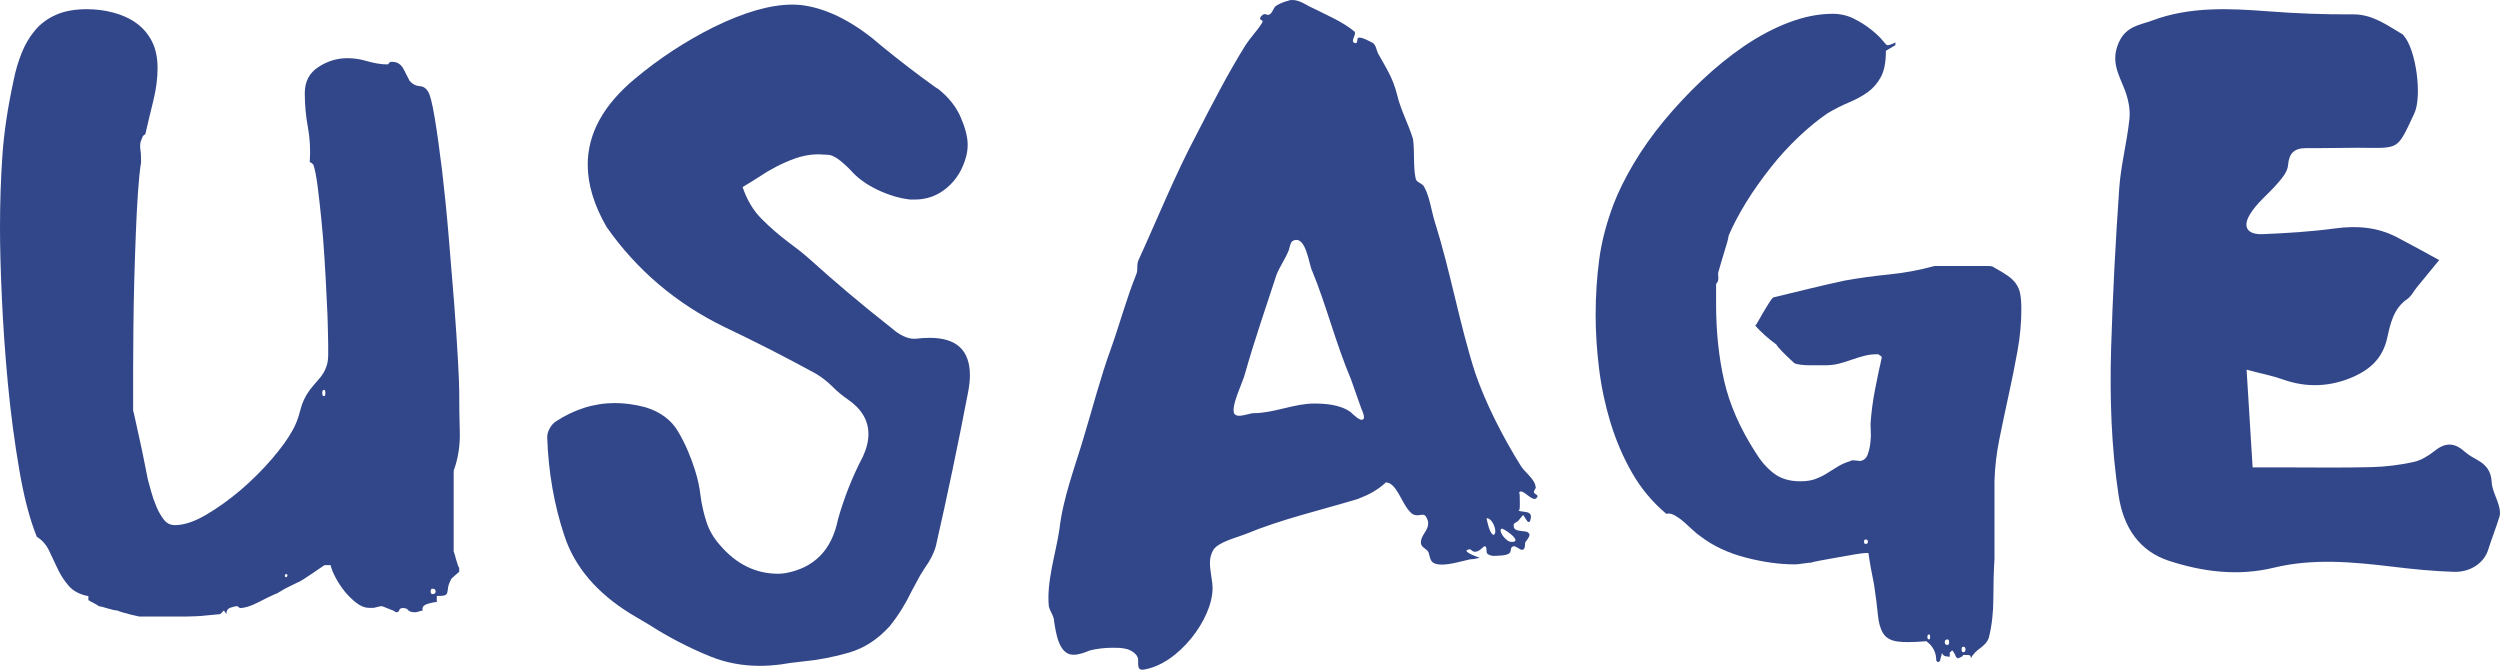
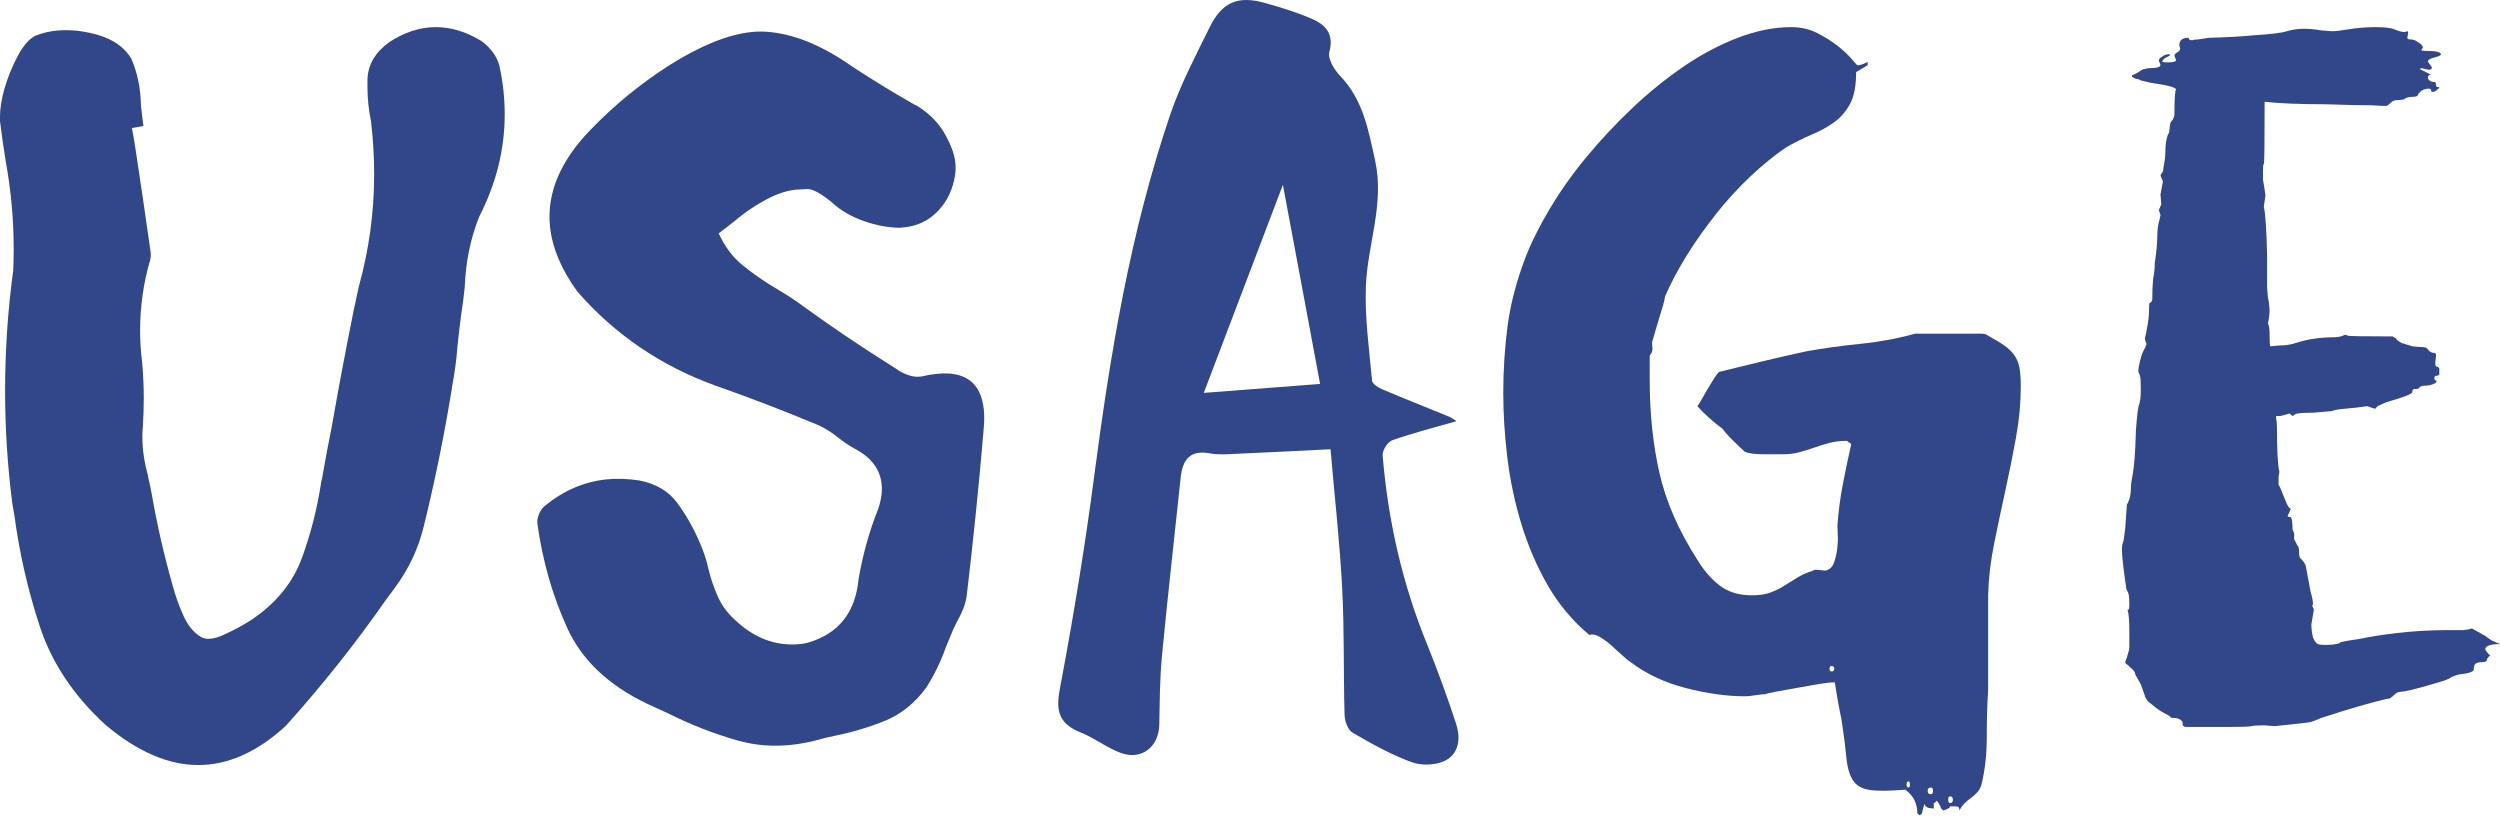
- <svg xmlns="http://www.w3.org/2000/svg" width="560" height="150" viewBox="0 0 560 150">
+ <svg xmlns="http://www.w3.org/2000/svg" height="150" width="460" viewBox="0 0 460 150">
  <g fill="#32468a">
-     <path d="M546.439 58.18C544.442 60.596 542.896 62.505 541.349 64.387C540.645 65.258 540.139 66.353 539.239 66.972C536.117 69.106 535.442 72.561 534.739 75.679C533.782 80.088 531.054 82.644 527.313 84.33C522.166 86.633 516.822 86.942 511.394 85.004C509.031 84.161 506.5 83.684 503.237 82.813C503.715 90.368 504.137 97.334 504.587 104.693H510.634C517.497 104.693 524.36 104.806 531.223 104.637C534.373 104.553 537.58 104.16 540.645 103.485C542.333 103.12 543.992 102.081 545.371 100.986C547.733 99.104 549.758 99.076 552.065 101.154C552.965 101.969 554.062 102.53 555.131 103.148C557.015 104.244 558.028 105.676 558.14 108.008C558.225 109.777 559.265 111.49 559.743 113.288C559.968 114.046 560.109 114.973 559.884 115.704C559.125 118.203 558.14 120.647 557.353 123.147C556.481 125.956 553.527 128.203 549.702 128.09C545.118 127.95 540.505 127.5 535.948 126.939C527.06 125.871 518.144 125.029 509.34 127.163C501.268 129.129 493.336 128.062 485.827 125.618C479.245 123.456 475.673 118.203 474.576 111.041C472.916 100.087 472.579 89.105 472.888 78.094C473.254 66.073 473.873 54.079 474.717 42.086C475.082 36.918 476.46 31.806 476.995 26.638C477.22 24.475 476.714 22.116 475.926 20.065C474.576 16.61 472.748 13.745 474.604 9.532C476.235 5.797 479.442 5.6 482.114 4.589C490.524 1.443 499.327 1.864 508.159 2.538C514.403 3.016 520.704 3.269 526.948 3.212C531.476 3.156 534.683 5.656 538.198 7.707C538.283 7.763 538.339 7.847 538.395 7.931C541.208 11.049 542.614 21.582 540.786 25.458C536.848 33.8 537.608 33.154 528.354 33.098C524.416 33.098 520.507 33.21 516.569 33.182C513.869 33.182 512.744 34.334 512.519 37.03C512.406 38.406 511.281 39.811 510.297 40.934C508.244 43.378 505.515 45.4 503.94 48.097C502.253 50.933 503.518 52.591 506.865 52.45C512.294 52.225 517.75 51.888 523.122 51.158C527.988 50.512 532.545 50.877 536.876 53.124C540.28 54.894 543.655 56.776 546.327 58.236L546.439 58.18Z" />
-     <path d="M431.594 143.625C428.571 143.878 426.36 143.906 424.932 143.681C423.505 143.457 422.497 142.895 421.854 141.913C421.238 140.959 420.818 139.555 420.65 137.759C420.482 135.963 420.202 133.661 419.782 130.91C419.531 129.732 419.307 128.525 419.083 127.318C418.859 126.111 418.691 124.96 418.523 123.866H417.907C417.571 123.866 416.788 123.978 415.528 124.174C414.268 124.399 412.925 124.623 411.526 124.876C410.126 125.129 408.811 125.353 407.635 125.578C406.459 125.802 405.844 125.943 405.76 126.027C405.424 126.027 404.808 126.083 403.94 126.223C403.073 126.364 402.401 126.42 401.981 126.42C398.622 126.42 394.984 125.914 391.065 124.904C387.147 123.894 383.732 122.294 380.905 120.133C380.485 119.88 379.953 119.431 379.282 118.813C378.61 118.196 377.91 117.55 377.21 116.933C376.511 116.315 375.783 115.81 375.083 115.417C374.383 115.024 373.768 114.94 373.264 115.109C370.157 112.498 367.61 109.439 365.595 105.931C363.58 102.422 361.984 98.661 360.753 94.676C359.549 90.69 358.681 86.62 358.178 82.466C357.674 78.312 357.422 74.355 357.422 70.566C357.422 66.215 357.702 62.033 358.234 58.048C358.765 54.062 359.857 49.964 361.424 45.782C362.516 42.919 364.027 39.888 365.931 36.66C367.862 33.433 370.101 30.233 372.704 27.09C375.307 23.946 378.134 20.915 381.185 18.024C384.236 15.133 387.399 12.579 390.673 10.333C393.948 8.116 397.251 6.348 400.638 5.057C404.024 3.766 407.299 3.092 410.49 3.092C412.253 3.092 413.849 3.457 415.332 4.215C416.816 4.972 418.075 5.786 419.167 6.656C420.258 7.527 421.098 8.341 421.686 9.042C422.274 9.744 422.609 10.109 422.693 10.109H422.945C423.113 10.109 423.393 10.024 423.813 9.856C424.233 9.688 424.485 9.575 424.569 9.491V10.109L422.441 11.372C422.441 13.898 422.078 15.835 421.322 17.238C420.566 18.641 419.587 19.764 418.383 20.634C417.179 21.504 415.78 22.262 414.241 22.907C412.701 23.553 411.078 24.367 409.398 25.349C407.299 26.781 405.144 28.549 402.933 30.626C400.722 32.731 398.594 35.032 396.607 37.559C394.62 40.085 392.773 42.667 391.149 45.305C389.526 47.944 388.21 50.441 387.203 52.799C387.203 53.052 387.091 53.529 386.895 54.259C386.699 54.96 386.447 55.746 386.195 56.588C385.943 57.43 385.719 58.216 385.495 58.918C385.299 59.62 385.131 60.153 385.047 60.49C384.88 60.911 384.824 61.247 384.852 61.5C384.88 61.753 384.908 61.977 384.908 62.202C384.908 62.426 384.908 62.623 384.852 62.819C384.824 63.044 384.656 63.296 384.404 63.633V68.04C384.404 74.327 385.019 80.109 386.223 85.357C387.427 90.606 389.75 95.91 393.192 101.271C394.368 103.208 395.712 104.78 397.279 105.987C398.818 107.194 400.806 107.811 403.241 107.811C404.584 107.811 405.704 107.643 406.627 107.306C407.551 106.969 408.419 106.548 409.202 106.043C409.986 105.538 410.826 105.032 411.637 104.527C412.449 104.022 413.429 103.601 414.52 103.264C414.604 103.096 414.968 103.068 415.64 103.152C416.312 103.236 416.676 103.264 416.76 103.264C417.515 103.096 418.047 102.647 418.327 101.889C418.607 101.131 418.831 100.289 418.943 99.363C419.055 98.437 419.111 97.567 419.055 96.725C419.027 95.882 418.999 95.293 418.999 94.956C419.167 92.43 419.503 89.876 420.006 87.266C420.51 84.656 421.014 82.27 421.518 80.081C421.518 79.912 421.434 79.8 421.266 79.716C421.098 79.632 420.93 79.519 420.762 79.351H420.51C419.503 79.351 418.523 79.463 417.571 79.716C416.62 79.968 415.668 80.249 414.744 80.586C413.821 80.923 412.869 81.203 411.917 81.456C410.966 81.709 409.93 81.821 408.839 81.821H405.564C404.808 81.821 404.108 81.793 403.437 81.709C402.765 81.624 402.261 81.512 401.925 81.344C401.841 81.259 401.589 81.035 401.169 80.642C400.75 80.249 400.302 79.828 399.798 79.323C399.294 78.817 398.846 78.368 398.482 77.947C398.119 77.526 397.923 77.274 397.923 77.19C396.999 76.516 396.131 75.814 395.348 75.113C394.564 74.411 393.808 73.653 393.164 72.923C393.248 72.923 393.444 72.643 393.78 72.053C394.116 71.464 394.48 70.818 394.9 70.089C395.32 69.387 395.739 68.685 396.159 68.012C396.579 67.338 396.915 66.889 397.167 66.636C399.938 65.963 402.625 65.317 405.256 64.672C407.887 64.026 410.546 63.437 413.233 62.847C416.508 62.258 419.81 61.809 423.197 61.472C426.584 61.135 429.943 60.518 433.301 59.591H445.477C446.065 59.591 446.484 59.704 446.736 59.956C447.996 60.63 449.003 61.247 449.759 61.781C450.515 62.314 451.131 62.903 451.578 63.549C452.026 64.195 452.362 64.924 452.53 65.822C452.698 66.721 452.782 67.871 452.782 69.275C452.782 72.306 452.502 75.421 451.914 78.649C451.327 81.877 450.683 85.133 449.955 88.417C449.227 91.7 448.556 94.956 447.884 98.24C447.212 101.524 446.848 104.696 446.764 107.811V125.185C446.596 127.879 446.512 130.798 446.512 133.998C446.512 137.198 446.177 140.117 445.505 142.811C445.337 143.316 445.085 143.765 444.749 144.13C444.413 144.495 444.049 144.832 443.629 145.141C443.21 145.421 442.818 145.758 442.426 146.151C442.034 146.544 441.726 146.965 441.474 147.47C441.474 147.049 441.362 146.825 441.166 146.769C440.97 146.712 440.691 146.712 440.355 146.712H439.739C439.739 146.881 439.543 147.049 439.179 147.218C438.815 147.386 438.563 147.47 438.479 147.47L438.227 147.218C438.06 147.049 437.976 146.881 437.976 146.712L437.472 145.842C437.304 145.674 437.192 145.674 437.108 145.842C437.024 146.011 436.912 146.095 436.744 146.095V147.105C436.492 147.105 436.184 147.049 435.792 146.993C435.429 146.909 435.149 146.656 434.981 146.235C434.981 146.404 434.925 146.684 434.785 147.105C434.673 147.526 434.589 147.807 434.589 147.975L434.337 148.228C434.337 148.228 434.169 148.34 434.085 148.34L433.721 147.975C433.721 146.207 433.021 144.776 431.594 143.709V143.625ZM417.907 120.834C417.655 120.834 417.543 121.003 417.543 121.34C417.543 121.676 417.655 121.845 417.907 121.845C418.243 121.845 418.411 121.676 418.411 121.34C418.411 121.003 418.243 120.834 417.907 120.834ZM432.098 142.109C431.846 142.109 431.734 142.306 431.734 142.671C431.734 143.036 431.846 143.232 432.098 143.232C432.266 143.232 432.35 143.036 432.35 142.671C432.35 142.306 432.266 142.109 432.098 142.109ZM436.24 143.232C435.82 143.232 435.624 143.428 435.624 143.85C435.624 144.271 435.82 144.467 436.24 144.467C436.492 144.467 436.604 144.242 436.604 143.85C436.604 143.457 436.492 143.232 436.24 143.232ZM439.767 144.86C439.515 144.86 439.403 145.056 439.403 145.477C439.403 145.898 439.515 146.095 439.767 146.095C440.103 146.095 440.271 145.87 440.271 145.477C440.271 145.084 440.103 144.86 439.767 144.86Z" />
-     <path d="M255.733 150C255.145 150 254.949 149.412 254.949 148.824V147.843C254.949 146.471 253.184 145.49 252.008 145.294C251.027 145.098 250.243 145.098 249.262 145.098C247.498 145.098 245.733 145.294 244.164 145.686C243.184 146.078 241.811 146.667 240.438 146.667C237.105 146.667 236.517 141.569 236.125 139.216C236.125 138.039 235.34 137.255 234.948 135.882C234.36 130.392 236.517 123.922 237.301 118.627C238.085 111.569 240.831 104.51 242.791 97.843C244.752 91.373 246.517 84.51 248.87 78.039C250.831 72.549 252.4 66.667 254.557 61.373C254.949 60.392 254.557 59.608 254.949 58.431C259.263 49.02 263.185 39.216 268.087 30C271.616 23.137 275.146 16.274 279.068 10C280.244 8.235 281.617 6.863 282.597 5.294C283.382 4.118 281.813 4.902 282.401 3.725C283.382 2.745 283.382 3.333 284.166 3.333C284.95 3.137 285.146 1.961 285.735 1.373C286.323 0.98 287.499 0.392 288.48 0.196C288.872 0 289.264 0 289.46 0C291.225 0 292.598 1.176 293.97 1.765C297.108 3.333 300.833 4.902 303.383 7.059C303.971 7.647 302.402 9.216 303.383 9.608C304.363 10 303.775 8.431 304.363 8.431H304.559C305.343 8.431 306.716 9.216 307.5 9.608C308.285 10.196 308.285 11.177 308.677 11.961C310.638 15.49 312.01 17.451 312.991 21.372C313.775 24.706 315.54 27.843 316.52 31.177C316.913 33.922 316.52 37.255 317.109 40C317.305 40.98 318.677 40.98 319.07 41.961C320.246 44.118 320.638 47.255 321.423 49.804C324.952 60.98 326.913 72.549 330.443 83.529C332.796 90.392 336.717 98.039 340.639 104.314C341.423 105.686 343.777 107.255 343.973 109.02C344.169 109.412 343.58 109.804 343.58 110.196C343.58 110.784 344.953 110.784 344.169 111.569C343.973 111.765 343.777 111.765 343.777 111.765C342.6 111.765 340.835 109.216 340.247 110.392C340.443 110.196 340.443 111.569 340.443 112.745C340.443 113.725 340.443 114.51 340.051 114.314C340.835 114.902 343.58 114.118 342.796 116.471C342.796 116.863 342.404 117.059 342.208 116.863C340.835 115.098 341.62 114.902 340.247 116.471C340.051 116.863 339.267 117.059 339.07 117.451V117.843C339.07 119.412 342.012 118.627 342.404 119.412C342.6 119.608 342.6 119.608 342.6 119.804C342.6 120.392 341.816 121.176 341.62 121.569C341.62 121.961 341.62 123.137 341.031 123.137H340.835C340.443 123.137 339.659 122.353 339.07 122.353C338.09 122.549 338.678 123.529 338.09 123.922C337.502 124.51 335.149 124.51 334.364 124.51C333.188 124.314 332.992 123.922 332.992 123.529C332.992 122.549 332.796 122.353 332.6 122.353C332.207 122.353 331.227 123.922 330.05 123.529C329.854 123.529 329.266 122.745 328.874 123.137C328.678 123.137 328.482 123.333 328.482 123.333C328.482 123.922 331.227 124.902 331.423 124.902C331.031 125.098 329.854 125.294 329.266 125.294C327.501 125.686 324.952 126.471 322.991 126.471C320.246 126.471 320.442 125.098 320.05 123.922C319.854 122.941 318.285 122.745 318.285 121.569C318.285 119.608 320.246 118.824 319.854 116.667C319.462 115.49 319.07 115.294 318.677 115.294C318.089 115.294 317.305 115.686 316.324 115.098C314.167 113.333 313.383 109.412 311.226 108.235C311.03 108.235 310.442 107.843 310.246 108.235C308.481 109.804 306.716 110.784 304.167 111.765C295.735 114.314 287.107 116.275 279.068 119.608C277.107 120.392 272.989 121.373 271.812 123.137C271.224 124.118 271.028 125.098 271.028 126.078C271.028 128.039 271.616 130 271.616 131.765C271.616 138.627 263.969 148.824 256.125 150H255.733ZM334.56 119.804C334.757 119.804 334.953 119.412 334.953 119.02C334.953 118.039 334.168 116.078 332.992 116.078C332.992 116.078 333.58 119.608 334.56 119.804ZM305.343 93.922C305.343 93.922 305.539 93.725 305.539 93.529C305.539 92.941 305.147 91.961 304.951 91.569L302.598 84.902C299.265 77.059 297.108 68.431 293.97 60.784C293.186 59.412 292.598 52.549 289.656 53.922C289.068 54.118 288.872 55.49 288.676 56.078C287.892 58.039 286.715 59.608 285.931 61.569C283.578 68.823 281.029 76.078 278.872 83.725C278.479 85.49 275.538 91.177 276.519 92.745C276.715 92.941 277.107 93.137 277.499 93.137C278.675 93.137 280.048 92.549 280.832 92.549C285.342 92.549 289.852 90.392 294.362 90.392C296.716 90.392 300.245 90.588 302.598 92.353C302.99 92.745 304.755 94.51 305.343 93.922ZM338.874 121.373C339.267 121.373 339.463 121.176 339.463 120.98C339.463 120.196 337.11 118.627 336.521 118.431C336.325 118.431 336.129 118.431 336.129 118.824C336.129 119.608 337.502 121.373 338.482 121.373H338.874Z" />
-     <path d="M166.333 41.881C167.302 44.761 168.741 47.2 170.68 49.11C172.618 51.05 174.644 52.784 176.759 54.371C178.286 55.488 179.755 56.634 181.194 57.898C186.92 63.07 192.823 68.066 198.961 72.886L199.989 73.709C200.665 74.326 201.458 74.855 202.309 75.266C203.161 75.678 203.983 75.883 204.747 75.883H205.07C206.186 75.736 207.243 75.678 208.271 75.678C214.262 75.678 217.258 78.47 217.258 84.053C217.258 85.229 217.111 86.493 216.847 87.874C214.644 99.394 212.236 110.885 209.622 122.376C209.152 124.022 208.301 125.638 207.155 127.225L206.127 128.871C205.511 129.988 204.894 131.105 204.277 132.28C202.897 135.16 201.252 137.835 199.314 140.244C196.641 143.213 193.587 145.182 190.18 146.181C186.774 147.18 183.22 147.856 179.49 148.209C177.963 148.356 176.465 148.561 174.938 148.826C173.352 149.032 171.766 149.149 170.18 149.149C166.333 149.149 162.691 148.473 159.226 147.092C154.41 145.152 149.769 142.742 145.276 139.862C143.896 139.039 142.545 138.246 141.253 137.482C133.675 132.809 128.742 126.99 126.451 120.084C124.131 113.148 122.839 105.772 122.574 97.925C122.574 97.308 122.75 96.661 123.103 96.015C123.455 95.368 123.866 94.868 124.336 94.516C128.595 91.694 133.088 90.284 137.758 90.284C139.96 90.284 142.222 90.607 144.571 91.224C147.949 92.253 150.415 94.104 151.943 96.749C153.499 99.394 154.733 102.274 155.702 105.39C156.319 107.329 156.73 109.239 156.935 111.179C157.2 113.119 157.64 115 158.227 116.851C158.815 118.703 159.813 120.466 161.282 122.112C164.923 126.373 169.27 128.518 174.292 128.518C174.762 128.518 175.291 128.489 175.849 128.401C182.398 127.225 186.333 123.199 187.713 116.322C189.094 111.444 190.944 106.741 193.293 102.274C194.116 100.482 194.527 98.806 194.527 97.219C194.527 94.134 192.941 91.489 189.769 89.373C188.594 88.55 187.537 87.668 186.568 86.698C185.393 85.523 184.13 84.524 182.75 83.701C176.083 80.057 169.27 76.559 162.31 73.268C151.443 67.978 142.633 60.484 135.878 50.844C133.059 45.966 131.649 41.293 131.649 36.885C131.649 29.92 135.173 23.513 142.192 17.665C147.625 13.109 153.499 9.259 159.843 6.085C166.715 2.706 172.618 1.031 177.493 1.031C178.668 1.031 179.813 1.148 180.9 1.354C186.333 2.383 191.913 5.41 197.64 10.435C201.428 13.521 205.276 16.489 209.211 19.31C209.475 19.516 209.798 19.722 210.151 19.927C212.5 21.779 214.174 23.895 215.202 26.275C216.23 28.656 216.759 30.713 216.759 32.418C216.759 33.299 216.641 34.181 216.436 35.004C215.672 37.884 214.262 40.235 212.148 42.028C210.063 43.82 207.625 44.702 204.865 44.702H203.925C201.517 44.438 199.079 43.703 196.583 42.527C194.116 41.352 192.06 39.882 190.503 38.09C188.359 35.886 186.715 34.739 185.54 34.681C184.365 34.622 183.602 34.563 183.279 34.563C181.487 34.563 179.666 34.916 177.816 35.592C175.056 36.62 172.412 38.002 169.857 39.735C168.683 40.499 167.508 41.205 166.333 41.91V41.881Z" />
-     <path d="M19.765 133.526C17.855 133.177 16.391 132.382 15.372 131.205C14.354 130.029 13.526 128.726 12.89 127.358C12.253 125.991 11.617 124.656 10.98 123.321C10.344 121.985 9.421 120.968 8.243 120.237C6.684 116.39 5.379 111.43 4.328 105.294C3.278 99.158 2.419 92.767 1.782 86.091C1.146 79.414 0.7 72.928 0.414 66.633C0.127 60.338 0 55.124 0 51.023C0 45.268 0.191 39.863 0.541 34.776C0.891 29.69 1.719 24.158 3.024 18.117C3.469 15.828 4.106 13.729 4.87 11.822C5.633 9.914 6.652 8.197 7.893 6.735C9.134 5.272 10.694 4.128 12.572 3.301C14.449 2.475 16.741 2.061 19.51 2.061C21.515 2.061 23.488 2.316 25.398 2.824C27.308 3.333 29.026 4.096 30.49 5.145C31.954 6.194 33.132 7.53 33.991 9.183C34.85 10.836 35.296 12.839 35.296 15.224C35.296 17.608 34.978 19.961 34.341 22.568C33.705 25.175 33.1 27.655 32.559 30.039L32.018 30.453C31.636 31.279 31.445 31.883 31.413 32.233C31.381 32.615 31.381 32.932 31.413 33.187C31.445 33.473 31.509 33.823 31.54 34.268C31.572 34.713 31.604 35.412 31.604 36.334C31.318 38.083 31.095 40.34 30.904 43.106C30.713 45.904 30.554 48.956 30.427 52.295C30.299 55.633 30.172 59.098 30.076 62.723C29.981 66.347 29.917 69.844 29.885 73.215C29.854 76.585 29.822 79.7 29.822 82.53V91.973C29.917 92.259 30.108 93.022 30.363 94.293C30.649 95.565 30.968 97.028 31.318 98.617C31.668 100.207 32.018 101.828 32.336 103.482C32.654 105.135 32.909 106.407 33.1 107.329C33.291 108.06 33.545 108.982 33.864 110.127C34.182 111.271 34.564 112.384 35.041 113.497C35.487 114.578 36.06 115.563 36.696 116.39C37.333 117.216 38.16 117.63 39.179 117.63C41.184 117.63 43.507 116.867 46.181 115.309C48.822 113.751 51.432 111.875 54.01 109.681C56.556 107.488 58.88 105.167 60.949 102.75C63.017 100.334 64.545 98.204 65.531 96.392C66.263 95.12 66.836 93.626 67.25 91.941C67.664 90.256 68.364 88.73 69.383 87.362C70.019 86.536 70.624 85.837 71.165 85.232C71.706 84.628 72.151 84.056 72.47 83.516C72.788 82.975 73.043 82.371 73.234 81.735C73.425 81.099 73.52 80.241 73.52 79.128C73.52 78.015 73.52 76.394 73.456 74.2C73.425 72.006 73.329 69.526 73.17 66.729C73.043 63.931 72.884 61.006 72.693 57.954C72.502 54.902 72.279 51.977 71.992 49.242C71.706 46.508 71.451 44.028 71.165 41.835C70.878 39.641 70.56 37.988 70.21 36.907L69.924 36.62C69.733 36.43 69.542 36.334 69.383 36.334C69.574 33.505 69.414 30.898 68.969 28.513C68.523 26.129 68.269 23.585 68.269 20.851C68.269 18.308 69.287 16.336 71.292 15.033C73.297 13.698 75.493 13.03 77.88 13.03C79.249 13.03 80.745 13.252 82.336 13.729C83.927 14.175 85.423 14.429 86.792 14.429C86.887 14.429 86.983 14.334 87.142 14.143C87.269 13.952 87.397 13.857 87.492 13.857H87.906C88.988 13.857 89.815 14.397 90.388 15.446C90.929 16.495 91.407 17.386 91.757 18.117C92.393 18.848 93.125 19.23 93.953 19.293C94.78 19.325 95.417 19.738 95.862 20.47C96.308 21.105 96.817 23.045 97.358 26.288C97.9 29.531 98.441 33.473 99.013 38.083C99.555 42.693 100.064 47.685 100.509 53.026C100.955 58.367 101.369 63.422 101.751 68.159C102.101 72.897 102.387 77.061 102.578 80.622C102.769 84.183 102.864 86.504 102.864 87.617C102.864 90.542 102.896 93.562 102.992 96.678C103.087 99.794 102.61 102.719 101.623 105.453V123.543C101.719 123.734 101.91 124.306 102.164 125.324C102.451 126.341 102.673 126.977 102.864 127.231V128.058C102.673 128.249 102.323 128.567 101.782 129.012C101.241 129.457 100.955 129.775 100.955 129.965C100.573 130.697 100.382 131.301 100.35 131.746C100.318 132.191 100.223 132.573 100.159 132.827C100.064 133.113 99.873 133.272 99.555 133.367C99.236 133.463 98.663 133.495 97.836 133.495V134.862C97.39 134.862 96.69 134.989 95.767 135.275C94.844 135.561 94.494 136.038 94.685 136.769C94.494 136.769 94.239 136.833 93.857 136.96C93.475 137.087 93.221 137.151 93.03 137.151C92.203 137.151 91.693 136.992 91.439 136.674C91.216 136.356 90.834 136.197 90.261 136.197C89.815 136.197 89.529 136.356 89.433 136.674C89.338 136.992 89.115 137.151 88.733 137.151L88.033 136.737C88.033 136.737 87.524 136.578 86.792 136.261C86.06 135.943 85.614 135.784 85.423 135.784C85.232 135.784 84.914 135.847 84.469 135.974C84.023 136.102 83.737 136.165 83.641 136.165H82.686C81.763 136.165 80.84 135.815 79.885 135.084C78.931 134.353 78.04 133.495 77.212 132.477C76.385 131.46 75.716 130.411 75.143 129.33C74.57 128.249 74.22 127.327 74.061 126.595H72.693C72.406 126.786 71.992 127.041 71.451 127.422C70.91 127.804 70.337 128.185 69.733 128.598C69.128 129.012 68.555 129.393 67.95 129.775C67.346 130.156 66.932 130.379 66.645 130.474C65.722 130.919 64.99 131.301 64.449 131.555C63.908 131.809 63.367 132.127 62.858 132.445C62.349 132.763 61.967 132.986 61.681 133.049C60.662 133.495 59.357 134.13 57.766 134.957C56.174 135.784 54.806 136.197 53.724 136.197L53.183 135.784C52.737 135.784 52.196 135.911 51.591 136.133C50.987 136.356 50.7 136.833 50.7 137.564L50.159 136.737L49.332 137.564C48.313 137.659 47.327 137.755 46.308 137.85C45.481 137.946 44.653 138.009 43.826 138.041C42.998 138.073 42.33 138.105 41.757 138.105H31.19C31.19 138.105 30.427 137.946 29.122 137.628C27.849 137.31 26.894 137.024 26.225 136.737C25.78 136.737 25.048 136.578 24.029 136.261C23.011 135.943 22.374 135.784 22.12 135.784C21.929 135.593 21.483 135.339 20.751 134.957C20.369 134.766 20.051 134.607 19.796 134.417V133.463L19.765 133.526ZM64.099 128.598C63.908 128.598 63.813 128.726 63.813 128.948C63.813 129.171 63.908 129.298 64.099 129.298C64.29 129.202 64.386 129.075 64.386 128.885C64.386 128.694 64.29 128.598 64.099 128.598ZM72.597 87.331C72.311 87.331 72.183 87.553 72.183 88.03C72.183 88.507 72.311 88.73 72.597 88.73C72.788 88.73 72.883 88.507 72.883 88.03C72.883 87.553 72.788 87.331 72.597 87.331ZM96.881 131.873C96.595 131.873 96.467 132.064 96.467 132.477C96.467 132.89 96.595 133.081 96.881 133.081C97.327 133.081 97.581 132.89 97.581 132.477C97.581 132.064 97.358 131.873 96.881 131.873Z" />
+     <path d="M409.752 133.761C404.923 133.761 402.358 133.761 402.056 133.761C401.855 133.661 401.704 133.56 401.604 133.46C401.604 133.359 401.604 133.208 401.604 133.007C401.604 132.805 401.453 132.604 401.151 132.403C400.849 132.202 400.447 132.101 399.944 132.101C399.541 132.101 399.34 132.051 399.34 131.95C399.34 131.849 399.24 131.749 399.038 131.648C398.033 131.145 397.278 130.692 396.775 130.289C396.272 129.887 395.769 129.484 395.266 129.082C394.864 128.578 394.663 128.226 394.663 128.025L393.908 125.912C393.204 124.704 392.852 124.05 392.852 123.949C392.852 123.748 392.751 123.546 392.55 123.345C391.745 122.54 391.293 122.137 391.192 122.137C391.091 122.037 391.041 121.936 391.041 121.836C391.544 120.427 391.796 119.521 391.796 119.118V116.25C391.796 114.237 391.695 112.929 391.494 112.325V112.174H391.645C391.745 112.174 391.796 111.872 391.796 111.268C391.796 109.96 391.695 109.155 391.494 108.853C391.293 108.551 391.192 108.249 391.192 107.947C390.689 104.525 390.438 102.261 390.438 101.154C390.438 100.449 390.538 99.896 390.739 99.493L391.041 97.229L391.343 92.851C391.846 92.046 392.097 90.989 392.097 89.681C392.097 89.077 392.198 88.322 392.399 87.416C392.701 85.907 392.902 83.189 393.003 79.264C393.204 76.447 393.405 74.836 393.606 74.434C393.807 73.931 393.908 72.975 393.908 71.566C393.908 70.257 393.858 69.452 393.757 69.15C393.657 68.848 393.556 68.597 393.455 68.395C393.455 67.892 393.556 67.238 393.757 66.433C393.958 65.628 394.16 65.024 394.361 64.621C394.663 64.118 394.864 63.665 394.964 63.263C394.763 62.86 394.663 62.508 394.663 62.206C394.763 61.904 394.864 61.451 394.964 60.847C395.266 59.338 395.417 58.13 395.417 57.224C395.417 56.218 395.467 55.715 395.568 55.715C395.769 55.715 395.92 55.513 396.021 55.111C396.021 53.601 396.071 52.343 396.171 51.337C396.373 50.33 396.473 49.374 396.473 48.468C396.775 46.355 396.926 44.845 396.926 43.94C396.926 42.43 397.077 41.222 397.379 40.317L397.53 39.562L397.228 38.656L397.68 37.599L397.53 35.788L397.982 33.372L397.53 32.316C397.63 32.014 397.781 31.762 397.982 31.561L398.133 30.504C398.334 29.498 398.435 28.542 398.435 27.636C398.435 26.629 398.586 25.673 398.888 24.768C399.089 24.566 399.189 24.214 399.189 23.711C399.29 23.107 399.34 22.755 399.34 22.654C399.441 22.453 399.541 22.302 399.642 22.201C399.843 22 399.994 21.648 400.095 21.145C400.095 18.226 400.195 16.666 400.397 16.465C400.296 16.062 398.787 15.66 395.87 15.257C394.964 15.056 394.31 14.905 393.908 14.804C393.606 14.603 393.304 14.502 393.003 14.502C392.802 14.402 392.6 14.301 392.399 14.2C392.299 14.1 392.248 13.999 392.248 13.898C392.349 13.798 392.449 13.747 392.55 13.747C392.651 13.747 392.952 13.597 393.455 13.295C393.958 12.892 394.361 12.691 394.663 12.691C394.964 12.59 395.266 12.54 395.568 12.54C396.876 12.54 397.53 12.338 397.53 11.936L397.228 11.181C397.228 10.879 397.429 10.628 397.831 10.426C398.234 10.124 398.636 9.973 399.038 9.973L399.491 10.124H399.34C399.24 10.225 398.988 10.376 398.586 10.577C398.284 10.678 398.033 10.93 397.831 11.332C397.831 11.433 398.183 11.483 398.888 11.483C399.894 11.483 400.397 11.332 400.397 11.03L400.095 10.275C400.095 10.074 400.246 9.873 400.547 9.671C400.95 9.47 401.151 9.219 401.151 8.917L401 8.313C401 7.407 401.553 6.954 402.66 6.954C402.761 7.055 402.811 7.155 402.811 7.256C402.811 7.357 403.012 7.407 403.414 7.407C403.616 7.306 403.968 7.256 404.471 7.256C405.074 7.155 405.728 7.055 406.432 6.954C409.953 6.854 412.669 6.703 414.581 6.501C417.8 6.3 419.862 6.048 420.767 5.747C421.773 5.445 422.83 5.294 423.936 5.294C424.942 5.294 425.998 5.394 427.105 5.596L429.066 5.747C429.771 5.747 430.676 5.646 431.783 5.445C433.593 5.143 435.354 4.992 437.064 4.992C438.875 4.992 440.082 5.143 440.685 5.445C441.39 5.747 441.993 5.897 442.496 5.897L442.949 5.747C443.049 5.747 443.1 5.847 443.1 6.048L442.949 6.954C442.949 7.155 443.15 7.256 443.552 7.256C444.055 7.256 444.558 7.457 445.061 7.86C445.564 8.162 445.816 8.464 445.816 8.766L445.514 9.219C445.514 9.319 445.866 9.37 446.57 9.37C448.18 9.37 449.035 9.571 449.135 9.973C449.135 10.175 448.733 10.376 447.928 10.577C447.124 10.778 446.721 11.03 446.721 11.332L447.476 12.389C447.476 12.691 447.274 12.842 446.872 12.842L445.514 12.54L445.212 12.691L447.325 13.747C446.922 13.747 446.721 13.949 446.721 14.351C446.721 14.452 446.822 14.603 447.023 14.804C447.224 15.005 447.576 15.106 448.079 15.106C448.18 15.207 448.23 15.408 448.23 15.71C448.23 15.911 448.331 16.012 448.532 16.012C448.733 16.012 448.834 16.062 448.834 16.163C448.331 16.666 447.928 16.918 447.626 16.918C447.425 16.918 447.325 16.817 447.325 16.616C447.325 16.414 447.174 16.314 446.872 16.314C446.067 16.314 445.413 16.666 444.91 17.37C444.91 17.672 444.558 17.823 443.854 17.823C443.15 17.823 442.647 17.974 442.345 18.276C441.943 18.377 441.49 18.427 440.987 18.427C440.585 18.427 440.233 18.578 439.931 18.88C439.629 19.182 439.378 19.383 439.176 19.484C438.975 19.484 438.623 19.484 438.12 19.484C437.215 19.383 435.505 19.333 432.99 19.333L427.859 19.182C423.131 19.182 419.409 19.031 416.693 18.729C416.693 26.277 416.643 30.102 416.542 30.202C416.442 30.202 416.391 30.554 416.391 31.259C416.391 31.863 416.391 32.467 416.391 33.071C416.492 33.574 416.643 34.53 416.844 35.939L416.542 38.052C416.844 39.26 417.045 42.279 417.146 47.11C417.146 49.324 417.146 51.236 417.146 52.846C417.246 54.457 417.347 55.312 417.448 55.413L417.598 56.922C417.598 57.828 417.498 58.684 417.297 59.489C417.498 59.891 417.598 60.495 417.598 61.3C417.598 62.91 417.649 63.716 417.749 63.716L419.409 63.565C420.516 63.565 421.522 63.414 422.427 63.112C424.54 62.407 426.904 62.055 429.519 62.055C430.223 62.055 430.877 61.904 431.481 61.602C431.682 61.602 431.833 61.652 431.933 61.753C432.034 61.854 434.8 61.904 440.233 61.904C440.434 62.005 440.585 62.105 440.685 62.206C440.887 62.206 440.987 62.307 440.987 62.508C441.088 62.608 441.39 62.81 441.893 63.112C442.496 63.313 443.15 63.514 443.854 63.716C444.659 63.816 445.313 63.867 445.816 63.867C446.319 63.867 446.671 64.068 446.872 64.47C447.174 64.772 447.476 64.923 447.777 64.923C448.079 64.923 448.23 65.074 448.23 65.376L448.079 66.886C448.079 67.188 448.18 67.389 448.381 67.49C448.582 67.49 448.733 67.59 448.834 67.791V68.848C448.733 69.049 448.532 69.15 448.23 69.15C448.029 69.15 447.928 69.301 447.928 69.603C447.928 69.905 448.079 70.056 448.381 70.056C448.381 70.157 448.28 70.308 448.079 70.509C447.476 70.811 446.872 70.962 446.268 70.962C445.765 70.962 445.413 71.062 445.212 71.264C445.112 71.364 445.011 71.465 444.91 71.566C444.81 71.566 444.609 71.566 444.307 71.566C444.005 71.566 443.854 71.767 443.854 72.169C443.854 72.471 442.295 73.075 439.176 73.981C438.673 74.182 438.221 74.383 437.818 74.585C437.517 74.685 437.315 74.836 437.215 75.038C437.215 75.138 437.114 75.189 436.913 75.189L435.555 74.736C434.247 74.937 432.939 75.088 431.632 75.189C430.324 75.289 429.469 75.44 429.066 75.641L425.596 75.943C423.584 75.943 422.477 76.044 422.276 76.245C422.176 76.346 422.025 76.447 421.824 76.547C421.522 76.245 421.321 76.094 421.22 76.094C420.616 76.296 420.063 76.447 419.56 76.547H418.806C418.806 76.648 418.806 76.849 418.806 77.151C418.906 77.352 418.957 77.856 418.957 78.661C418.957 82.888 419.107 85.605 419.409 86.813L419.258 87.718C419.258 88.624 419.258 89.127 419.258 89.228C419.359 89.228 419.862 90.385 420.767 92.7C421.069 93.304 421.321 93.606 421.522 93.606L420.918 94.965C420.918 95.065 421.069 95.115 421.371 95.115C421.673 95.115 421.824 95.87 421.824 97.38L422.125 98.135V99.191C422.427 99.795 422.628 100.198 422.729 100.399C422.93 100.5 423.031 100.902 423.031 101.607C423.031 102.211 423.131 102.613 423.332 102.814C423.634 103.016 423.936 103.418 424.238 104.022C424.64 106.136 424.942 107.746 425.143 108.853C425.445 109.859 425.596 110.664 425.596 111.268C425.495 111.268 425.445 111.319 425.445 111.419L425.747 112.174L425.294 114.891C425.294 115.696 425.395 116.502 425.596 117.307C425.898 118.011 426.199 118.414 426.501 118.514C426.803 118.615 427.256 118.665 427.859 118.665C428.966 118.665 429.821 118.565 430.425 118.363C430.626 118.162 430.877 118.062 431.179 118.062C431.581 117.961 432.135 117.86 432.839 117.76C433.644 117.659 434.499 117.508 435.404 117.307C440.434 116.401 445.363 115.948 450.192 115.948C451.399 115.948 452.405 115.948 453.21 115.948C454.115 115.847 454.618 115.747 454.719 115.646H454.869L457.284 117.005C458.089 117.609 458.541 117.911 458.642 117.911L460 118.514C458.29 118.514 457.384 118.816 457.284 119.42C457.284 119.621 457.586 120.024 458.189 120.628C457.887 120.829 457.686 121.081 457.586 121.383C457.586 121.685 457.284 121.836 456.68 121.836C456.177 121.836 455.775 121.936 455.473 122.137C455.272 122.339 455.171 122.691 455.171 123.194C455.171 123.597 454.266 123.899 452.455 124.1C451.65 124.301 451.047 124.553 450.644 124.855C450.343 125.056 448.934 125.509 446.419 126.213C443.904 126.918 442.395 127.27 441.893 127.27C441.39 127.27 440.987 127.421 440.685 127.723C440.384 128.025 440.082 128.277 439.78 128.478C439.478 128.579 439.227 128.629 439.026 128.629C436.008 129.333 432.034 130.491 427.105 132.101C426.199 132.503 425.546 132.755 425.143 132.856C424.741 132.956 422.528 133.208 418.504 133.611L416.693 133.46C415.486 133.46 414.681 133.51 414.279 133.611C413.977 133.711 412.468 133.761 409.752 133.761Z" />
+     <path d="M350.667 145.292C347.649 145.545 345.44 145.573 344.015 145.348C342.59 145.124 341.584 144.564 340.941 143.583C340.326 142.63 339.907 141.229 339.739 139.436C339.571 137.643 339.292 135.345 338.872 132.599C338.621 131.422 338.397 130.217 338.174 129.012C337.95 127.807 337.782 126.659 337.615 125.566H337C336.664 125.566 335.882 125.678 334.624 125.874C333.366 126.098 332.025 126.322 330.627 126.574C329.23 126.827 327.916 127.051 326.742 127.275C325.569 127.499 324.954 127.639 324.87 127.723C324.535 127.723 323.92 127.779 323.053 127.919C322.187 128.06 321.516 128.116 321.097 128.116C317.743 128.116 314.109 127.611 310.197 126.602C306.284 125.594 302.874 123.997 300.051 121.839C299.632 121.587 299.101 121.138 298.43 120.522C297.759 119.906 297.06 119.261 296.362 118.645C295.663 118.028 294.936 117.524 294.238 117.131C293.539 116.739 292.924 116.655 292.421 116.823C289.318 114.217 286.775 111.163 284.763 107.66C282.75 104.158 281.157 100.403 279.928 96.424C278.726 92.445 277.859 88.382 277.356 84.235C276.853 80.088 276.602 76.137 276.602 72.354C276.602 68.011 276.881 63.836 277.412 59.857C277.943 55.878 279.033 51.787 280.598 47.611C281.688 44.753 283.198 41.727 285.098 38.505C287.027 35.282 289.263 32.088 291.862 28.95C294.461 25.811 297.284 22.785 300.33 19.899C303.377 17.013 306.535 14.463 309.805 12.221C313.075 10.007 316.373 8.242 319.755 6.953C323.137 5.664 326.407 4.992 329.593 4.992C331.354 4.992 332.947 5.356 334.429 6.113C335.91 6.869 337.168 7.682 338.258 8.55C339.348 9.419 340.186 10.232 340.773 10.932C341.36 11.633 341.695 11.997 341.779 11.997H342.031C342.198 11.997 342.478 11.913 342.897 11.745C343.316 11.577 343.568 11.464 343.652 11.38V11.997L341.528 13.258C341.528 15.78 341.164 17.713 340.41 19.114C339.655 20.515 338.677 21.636 337.475 22.505C336.273 23.373 334.876 24.13 333.339 24.774C331.801 25.419 330.18 26.232 328.503 27.212C326.407 28.641 324.255 30.407 322.047 32.48C319.839 34.582 317.715 36.88 315.73 39.401C313.746 41.923 311.901 44.501 310.28 47.135C308.659 49.769 307.346 52.263 306.34 54.617C306.34 54.869 306.228 55.345 306.032 56.074C305.836 56.774 305.585 57.559 305.333 58.4C305.082 59.24 304.858 60.025 304.635 60.725C304.439 61.426 304.271 61.958 304.187 62.294C304.02 62.715 303.964 63.051 303.992 63.303C304.02 63.555 304.048 63.78 304.048 64.004C304.048 64.228 304.048 64.424 303.992 64.62C303.964 64.844 303.796 65.097 303.545 65.433V69.832C303.545 76.109 304.159 81.881 305.361 87.121C306.563 92.361 308.883 97.657 312.321 103.009C313.495 104.942 314.836 106.512 316.401 107.716C317.938 108.921 319.923 109.538 322.354 109.538C323.696 109.538 324.814 109.37 325.736 109.033C326.659 108.697 327.525 108.277 328.308 107.772C329.09 107.268 329.929 106.764 330.739 106.259C331.55 105.755 332.528 105.335 333.618 104.998C333.702 104.83 334.065 104.802 334.736 104.886C335.407 104.97 335.77 104.998 335.854 104.998C336.609 104.83 337.14 104.382 337.419 103.625C337.699 102.869 337.922 102.028 338.034 101.103C338.146 100.179 338.202 99.31 338.146 98.469C338.118 97.629 338.09 97.04 338.09 96.704C338.258 94.182 338.593 91.632 339.096 89.026C339.599 86.421 340.102 84.039 340.605 81.853C340.605 81.685 340.521 81.573 340.354 81.489C340.186 81.405 340.018 81.293 339.851 81.124H339.599C338.593 81.124 337.615 81.237 336.664 81.489C335.714 81.741 334.764 82.021 333.842 82.358C332.919 82.694 331.969 82.974 331.019 83.226C330.068 83.478 329.034 83.59 327.944 83.59H324.674C323.92 83.59 323.221 83.562 322.55 83.478C321.879 83.394 321.376 83.282 321.041 83.114C320.957 83.03 320.705 82.806 320.286 82.413C319.867 82.021 319.42 81.601 318.917 81.097C318.414 80.592 317.966 80.144 317.603 79.724C317.24 79.303 317.044 79.051 317.044 78.967C316.122 78.294 315.255 77.594 314.473 76.893C313.69 76.193 312.936 75.436 312.293 74.708C312.377 74.708 312.572 74.427 312.908 73.839C313.243 73.251 313.606 72.606 314.026 71.878C314.445 71.177 314.864 70.477 315.283 69.804C315.703 69.132 316.038 68.683 316.289 68.431C319.056 67.759 321.74 67.114 324.367 66.47C326.994 65.825 329.649 65.237 332.332 64.648C335.602 64.06 338.9 63.611 342.282 63.275C345.664 62.939 349.018 62.322 352.372 61.398H364.53C365.117 61.398 365.536 61.51 365.788 61.762C367.045 62.435 368.051 63.051 368.806 63.583C369.561 64.116 370.176 64.704 370.623 65.349C371.07 65.993 371.405 66.722 371.573 67.618C371.741 68.515 371.825 69.664 371.825 71.065C371.825 74.091 371.545 77.202 370.958 80.424C370.371 83.646 369.728 86.897 369.002 90.175C368.275 93.454 367.604 96.704 366.933 99.983C366.263 103.261 365.899 106.427 365.815 109.538V126.883C365.648 129.573 365.564 132.487 365.564 135.681C365.564 138.876 365.229 141.79 364.558 144.48C364.39 144.984 364.139 145.433 363.803 145.797C363.468 146.161 363.104 146.497 362.685 146.806C362.266 147.086 361.875 147.422 361.483 147.814C361.092 148.207 360.785 148.627 360.533 149.131C360.533 148.711 360.421 148.487 360.226 148.431C360.03 148.375 359.751 148.375 359.415 148.375H358.8C358.8 148.543 358.605 148.711 358.241 148.879C357.878 149.047 357.626 149.131 357.543 149.131L357.291 148.879C357.123 148.711 357.039 148.543 357.039 148.375L356.536 147.506C356.369 147.338 356.257 147.338 356.173 147.506C356.089 147.674 355.977 147.758 355.81 147.758V148.767C355.558 148.767 355.251 148.711 354.859 148.655C354.496 148.571 354.217 148.319 354.049 147.898C354.049 148.067 353.993 148.347 353.853 148.767C353.741 149.187 353.658 149.468 353.658 149.636L353.406 149.888C353.406 149.888 353.238 150 353.154 150L352.791 149.636C352.791 147.87 352.092 146.441 350.667 145.377V145.292ZM337 122.539C336.748 122.539 336.636 122.708 336.636 123.044C336.636 123.38 336.748 123.548 337 123.548C337.335 123.548 337.503 123.38 337.503 123.044C337.503 122.708 337.335 122.539 337 122.539ZM351.17 143.779C350.919 143.779 350.807 143.975 350.807 144.34C350.807 144.704 350.919 144.9 351.17 144.9C351.338 144.9 351.422 144.704 351.422 144.34C351.422 143.975 351.338 143.779 351.17 143.779ZM355.307 144.9C354.887 144.9 354.692 145.096 354.692 145.517C354.692 145.937 354.887 146.133 355.307 146.133C355.558 146.133 355.67 145.909 355.67 145.517C355.67 145.124 355.558 144.9 355.307 144.9ZM358.828 146.525C358.577 146.525 358.465 146.722 358.465 147.142C358.465 147.562 358.577 147.758 358.828 147.758C359.164 147.758 359.331 147.534 359.331 147.142C359.331 146.75 359.164 146.525 358.828 146.525Z" />
+     <path d="M267.974 133.318C266.326 128.298 264.513 123.307 262.535 118.425C258.003 107.316 255.393 95.742 254.405 83.811C254.322 82.906 255.311 81.315 256.163 81.013C259.981 79.669 263.936 78.655 267.974 77.503C267.617 77.256 267.15 76.872 266.601 76.653C262.481 74.952 258.305 73.334 254.212 71.578C253.498 71.277 252.509 70.591 252.454 70.043C251.932 64.2 251.081 58.331 251.328 52.516C251.658 44.892 254.762 37.459 253.031 29.587C251.795 23.992 250.834 18.369 246.576 13.953C245.505 12.829 244.268 10.799 244.598 9.565C245.532 6.054 243.746 4.436 241.109 3.339C238.445 2.214 235.643 1.364 232.841 0.569C227.842 -0.858 224.903 0.322 222.595 4.984C220.013 10.223 217.266 15.434 215.371 20.947C207.981 42.642 204.273 65.133 201.306 87.816C199.686 100.158 197.681 112.445 195.401 124.678C194.604 128.984 193.478 132.659 198.779 134.744C201.389 135.759 203.669 137.624 206.278 138.556C210.124 139.928 213.256 137.35 213.311 133.29C213.393 129.176 213.393 125.062 213.777 120.975C214.821 109.949 216.085 98.924 217.239 87.898C217.596 84.606 218.914 82.714 222.678 83.427C224.133 83.701 225.699 83.592 227.21 83.509C232.979 83.263 238.747 82.961 244.818 82.659C245.559 91.354 246.521 99.774 246.96 108.222C247.372 115.984 247.18 123.773 247.4 131.535C247.427 132.659 248.004 134.305 248.856 134.799C252.372 136.856 255.97 138.858 259.789 140.257C261.601 140.915 264.211 140.805 265.914 139.955C268.414 138.694 268.798 135.868 267.947 133.318H267.974ZM221.496 72.291C226.413 59.346 231.056 47.141 236.055 34.003C238.417 46.674 240.642 58.468 242.895 70.646C235.671 71.194 228.941 71.716 221.496 72.291Z" />
+     <path d="M132.231 42.916C133.352 45.363 134.847 47.378 136.732 48.881C138.62 50.41 140.567 51.749 142.578 52.95C144.027 53.792 145.427 54.666 146.813 55.645C152.339 59.67 158.005 63.523 163.861 67.199L164.843 67.828C165.496 68.309 166.243 68.701 167.032 68.985C167.821 69.268 168.564 69.373 169.237 69.302L169.522 69.272C170.492 69.039 171.418 68.889 172.323 68.794C177.602 68.237 180.501 70.418 181.02 75.338C181.129 76.373 181.117 77.5 181.013 78.741C180.142 89.095 179.087 99.441 177.852 109.807C177.591 111.3 176.99 112.803 176.129 114.308L175.376 115.853C174.936 116.894 174.496 117.935 174.062 119.028C173.114 121.693 171.913 124.202 170.429 126.505C168.35 129.368 165.841 131.386 162.932 132.583C160.023 133.779 156.955 134.705 153.701 135.362C152.369 135.633 151.069 135.954 149.748 136.329C148.37 136.657 146.983 136.908 145.586 137.055C142.196 137.413 138.924 137.155 135.742 136.26C131.318 134.999 127.006 133.307 122.779 131.187C121.486 130.59 120.222 130.017 119.013 129.464C111.902 126.051 107.014 121.383 104.354 115.512C101.666 109.617 99.842 103.239 98.88 96.351C98.823 95.808 98.918 95.222 99.168 94.619C99.419 94.017 99.735 93.539 100.116 93.184C103.606 90.303 107.434 88.644 111.549 88.21C113.49 88.005 115.512 88.08 117.64 88.405C120.711 88.998 123.057 90.4 124.648 92.588C126.265 94.773 127.62 97.196 128.763 99.85C129.487 101.502 130.026 103.146 130.388 104.836C130.801 106.52 131.364 108.136 132.053 109.713C132.743 111.289 133.786 112.75 135.233 114.063C138.838 117.479 142.867 118.965 147.292 118.499C147.706 118.455 148.169 118.38 148.653 118.251C154.314 116.607 157.408 112.695 157.985 106.508C158.748 102.082 159.941 97.768 161.597 93.615C162.155 91.959 162.361 90.445 162.214 89.047C161.927 86.329 160.284 84.146 157.293 82.576C156.181 81.961 155.168 81.282 154.224 80.518C153.08 79.591 151.874 78.829 150.581 78.232C144.369 75.641 138.04 73.193 131.601 70.939C121.535 67.288 113.076 61.505 106.229 53.641C103.291 49.605 101.615 45.619 101.206 41.736C100.559 35.6 103.069 29.629 108.71 23.825C113.074 19.307 117.892 15.37 123.187 11.985C128.928 8.369 133.974 6.346 138.27 5.893C139.305 5.784 140.325 5.781 141.301 5.861C146.184 6.263 151.382 8.411 156.895 12.306C160.52 14.673 164.185 16.93 167.915 19.05C168.167 19.207 168.471 19.358 168.801 19.507C171.043 20.919 172.714 22.628 173.841 24.63C174.968 26.631 175.625 28.394 175.783 29.896C175.865 30.673 175.844 31.46 175.739 32.204C175.334 34.812 174.31 37.014 172.613 38.79C170.942 40.563 168.877 41.566 166.444 41.822L165.616 41.91C163.47 41.9 161.253 41.48 158.945 40.676C156.662 39.869 154.714 38.766 153.176 37.331C151.082 35.589 149.526 34.732 148.486 34.789C147.445 34.846 146.767 34.865 146.482 34.895C144.904 35.062 143.332 35.541 141.765 36.309C139.428 37.471 137.227 38.934 135.137 40.698C134.173 41.481 133.203 42.211 132.234 42.942L132.231 42.916Z" />
+     <path d="M24.256 23.501C24.52 24.767 24.725 26.061 24.93 27.386C25.868 33.565 26.776 39.745 27.655 45.954C27.713 46.278 27.743 46.572 27.743 46.895C27.743 47.219 27.713 47.484 27.655 47.749C26.395 52.045 25.78 56.4 25.78 60.814C25.78 62.786 25.897 64.728 26.161 66.7C26.337 68.848 26.454 71.025 26.454 73.232C26.454 74.998 26.395 76.793 26.278 78.618C26.219 79.177 26.19 79.736 26.19 80.236C26.19 82.649 26.542 85.033 27.215 87.446C27.274 87.887 27.362 88.358 27.508 88.858L27.889 90.741C28.885 96.48 30.174 102.13 31.756 107.691C32.254 109.574 32.928 111.458 33.748 113.282C34.569 115.107 35.653 116.431 37.059 117.255C37.44 117.431 37.879 117.549 38.377 117.549C39.256 117.549 40.252 117.255 41.394 116.696C43.211 115.872 44.88 114.96 46.404 113.959C50.857 110.928 53.904 107.162 55.544 102.689C57.184 98.216 58.386 93.507 59.118 88.593C59.235 88.152 59.352 87.681 59.411 87.181C59.909 84.326 60.436 81.501 61.022 78.647C62.282 71.437 63.63 64.287 65.065 57.165L66.002 52.81C67.877 46.042 68.844 39.186 68.844 32.153C68.844 28.945 68.668 25.708 68.287 22.501V22.412C67.848 20.323 67.614 18.204 67.614 16.056V14.555C67.731 11.848 69.078 9.582 71.656 7.728C74.498 5.904 77.31 4.992 80.152 4.992C82.994 4.992 85.689 5.816 88.443 7.464C89.204 7.964 89.878 8.611 90.523 9.406C91.138 10.2 91.577 11.024 91.841 11.907C92.544 14.997 92.866 18.057 92.866 21.088C92.866 27.533 91.284 33.8 88.15 39.921C86.568 43.894 85.689 48.19 85.513 52.81C85.337 54.576 85.103 56.312 84.839 58.019C84.576 59.99 84.371 61.903 84.166 63.786C83.99 66.199 83.668 68.554 83.228 70.878L83.052 72.026C81.675 80.413 79.976 88.711 77.955 96.921C76.959 100.952 75.231 104.66 72.77 107.985C72.272 108.692 71.744 109.398 71.158 110.163C65.446 118.373 59.235 126.171 52.585 133.557C47.371 138.354 41.98 140.767 36.473 140.767C30.965 140.767 25.253 138.295 19.423 133.381C13.564 128.025 9.55 121.993 7.353 115.342C5.156 108.692 3.574 101.806 2.637 94.743C2.519 93.978 2.373 93.272 2.256 92.566C1.377 85.68 0.937 78.794 0.937 71.908C0.937 64.522 1.435 57.136 2.432 49.75C2.49 48.426 2.519 47.101 2.519 45.777C2.519 40.363 2.021 34.919 1.025 29.504C0.645 27.091 0.293 24.708 0 22.295V21.441C0 19.999 0.264 18.352 0.762 16.527C1.377 14.32 2.226 12.26 3.252 10.318C4.277 8.405 5.361 7.14 6.504 6.581C8.261 5.875 10.136 5.551 12.158 5.551C13.476 5.551 14.882 5.698 16.405 6.022C20.126 6.787 22.675 8.346 24.139 10.759C25.282 13.349 25.868 16.203 25.926 19.293C26.044 20.617 26.219 21.912 26.395 23.177L24.315 23.56L24.256 23.501Z" />
  </g>
</svg>
